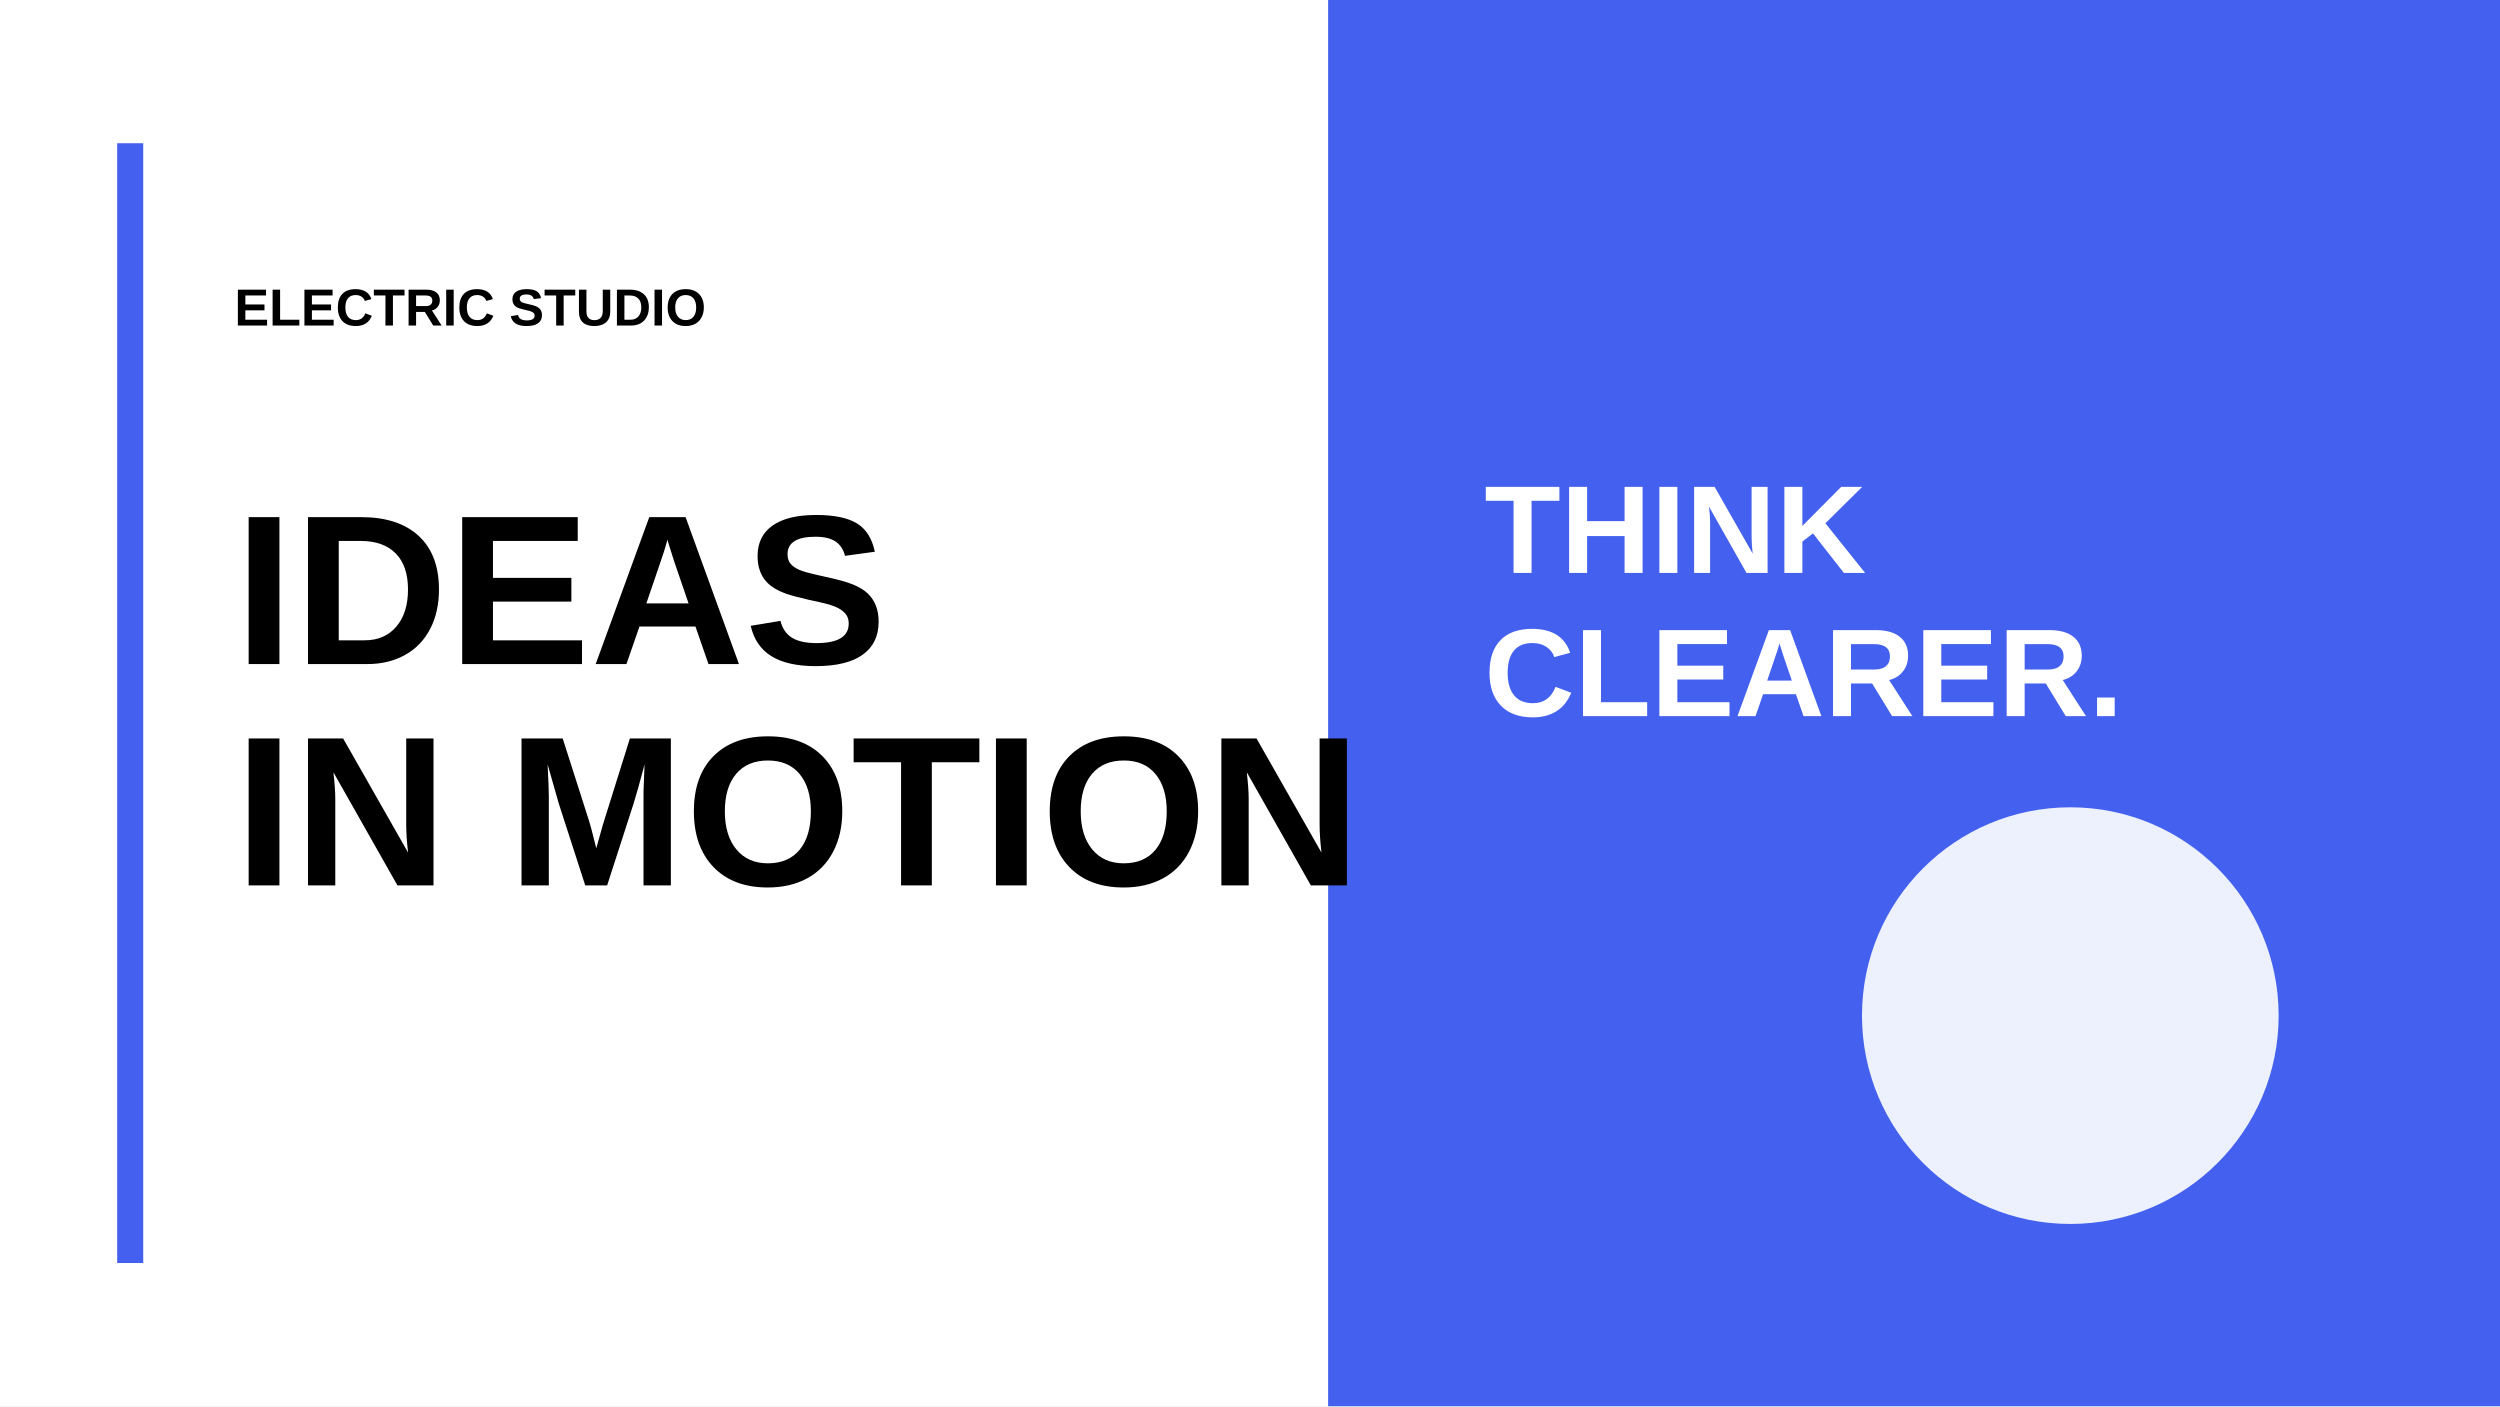
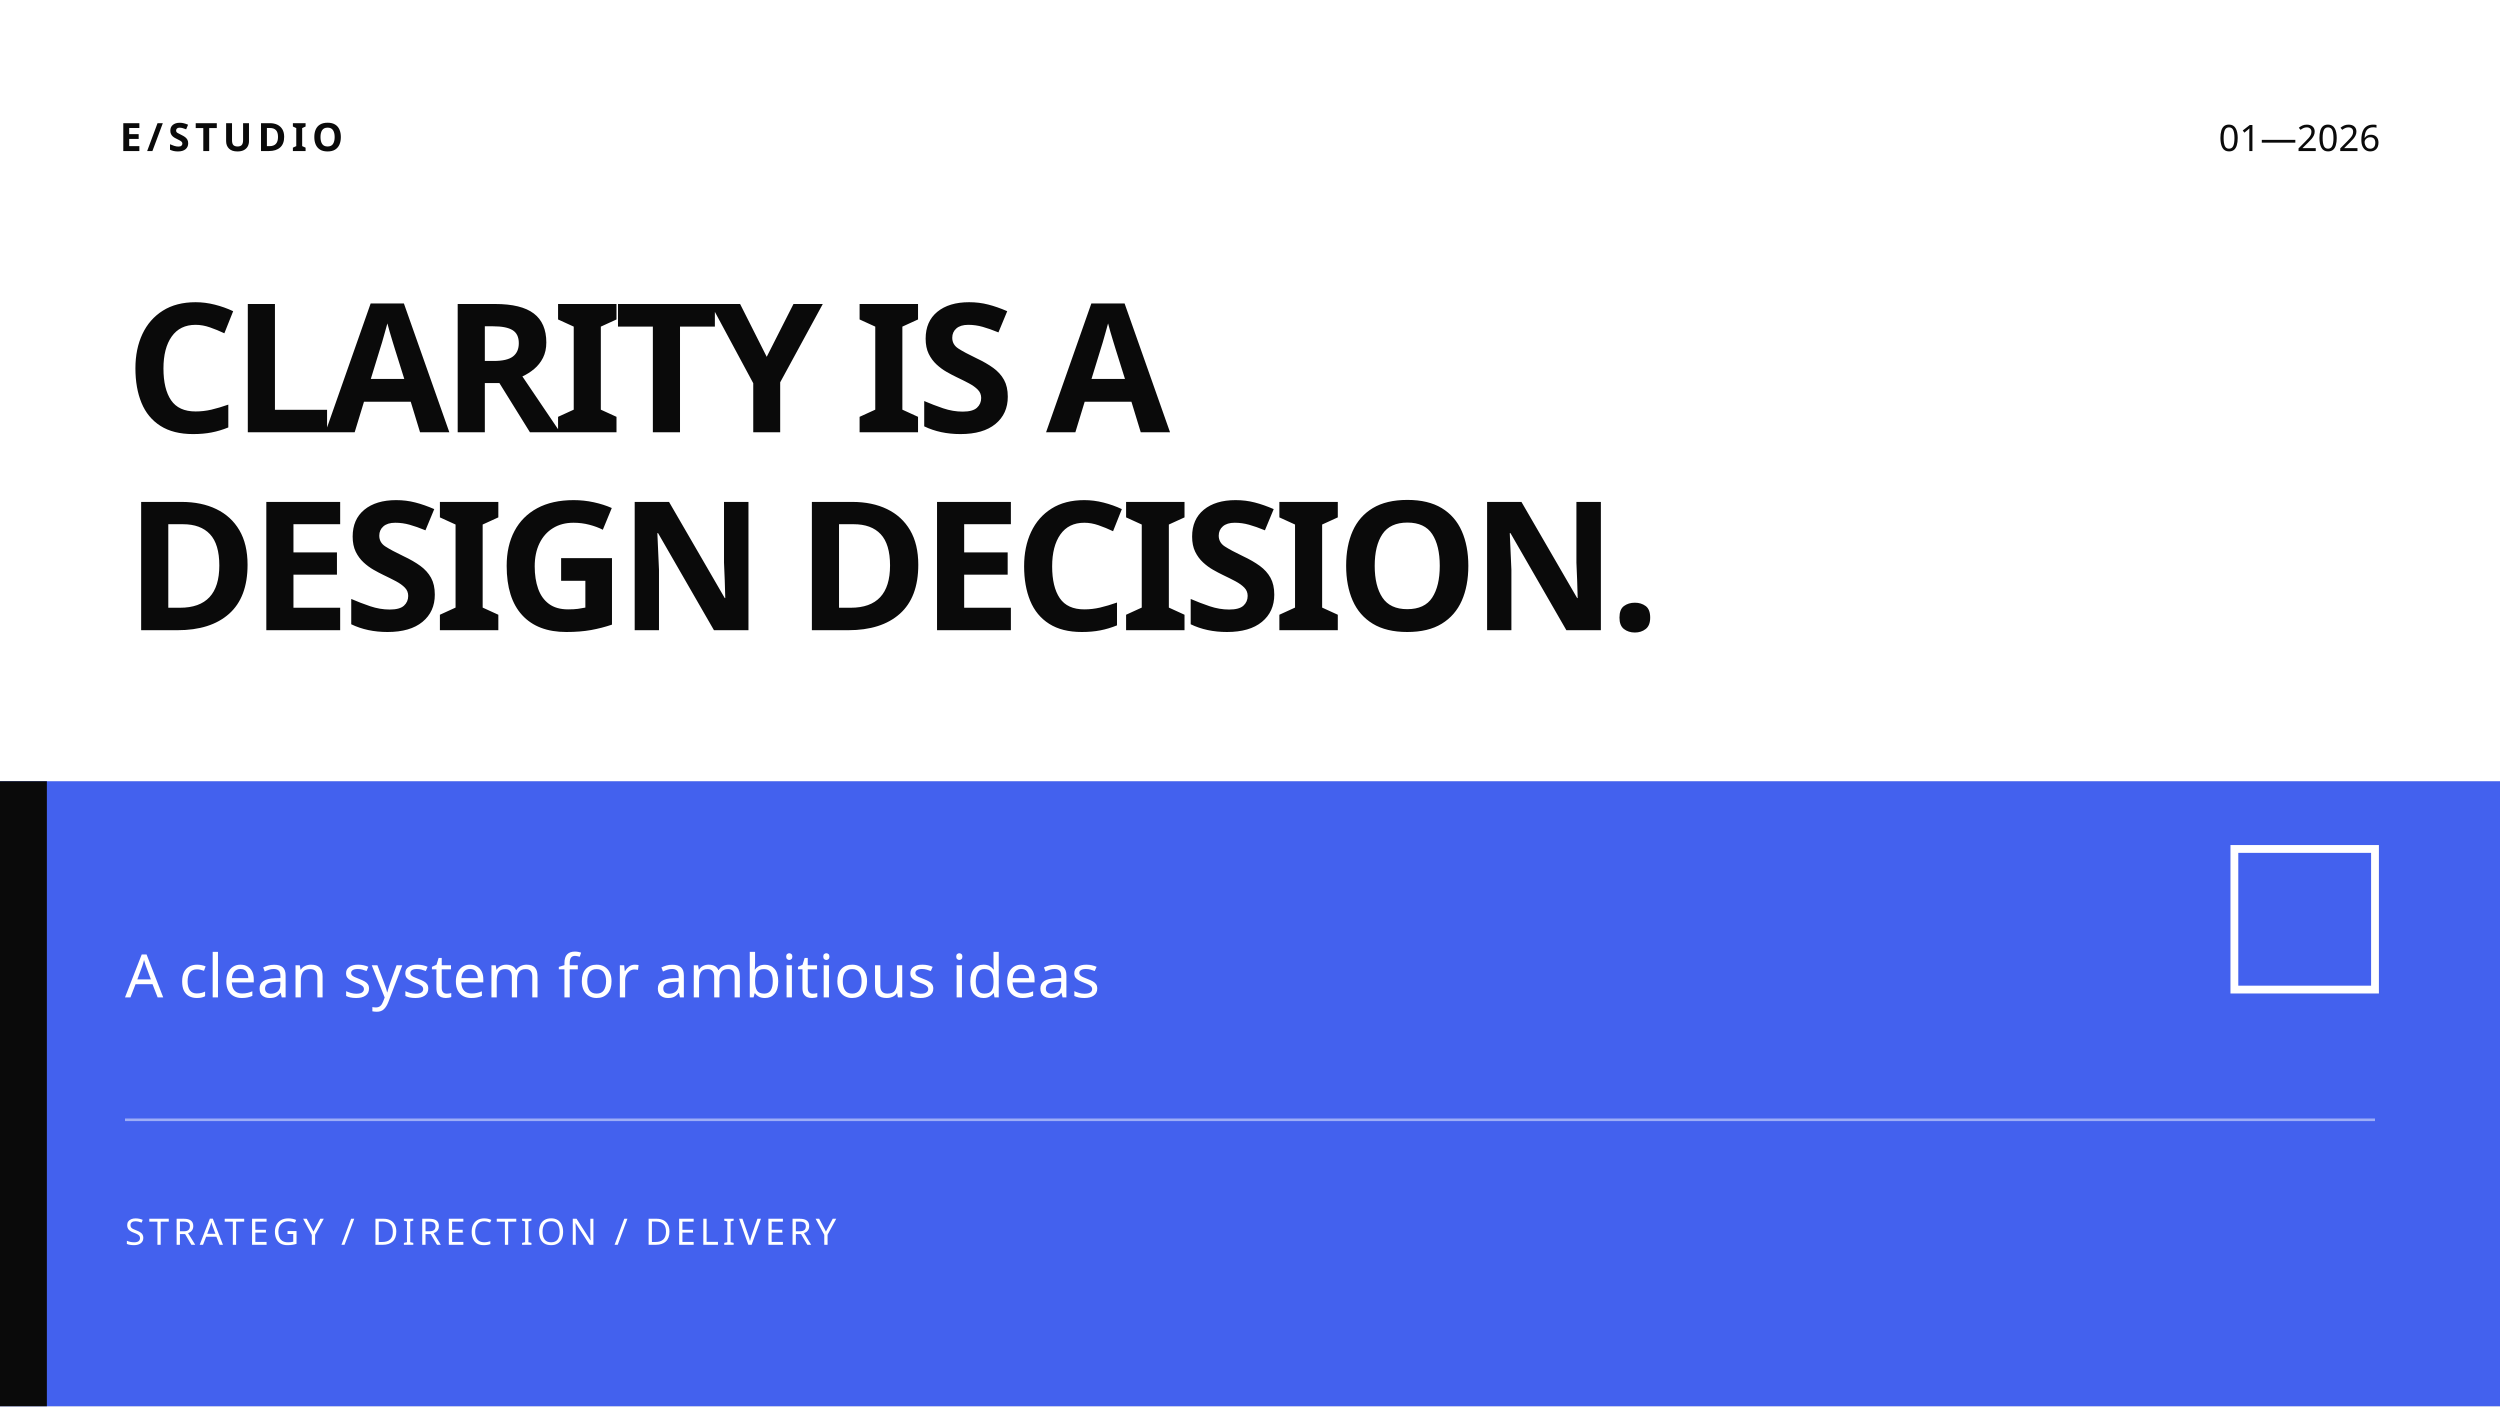
- <svg xmlns="http://www.w3.org/2000/svg" viewBox="0 0 960 540">
-   <rect width="960" height="540" fill="#fff" />
-   <rect x="510" width="450" height="540" fill="#4361ee" />
-   <rect x="45" y="55" width="10" height="430" fill="#4361ee" />
-   <text x="90" y="125" font-family="Arial" font-size="20" font-weight="700">ELECTRIC STUDIO</text>
-   <text x="90" y="255" font-family="Arial" font-size="82" font-weight="800">IDEAS</text>
-   <text x="90" y="340" font-family="Arial" font-size="82" font-weight="800">IN MOTION</text>
-   <text x="570" y="220" fill="white" font-family="Arial" font-size="48" font-weight="700">THINK</text>
-   <text x="570" y="275" fill="white" font-family="Arial" font-size="48" font-weight="700">CLEARER.</text>
-   <circle cx="795" cy="390" r="80" fill="white" opacity=".9" />
+ <svg xmlns="http://www.w3.org/2000/svg" viewBox="0 0 960 540" role="img" aria-label="Electric Studio title slide preview" data-style-id="electric-studio" data-preview-family="vertical-split" data-contract-hash="2588768c53365cd4a7748c51fa3de705778ebcbcf849076457f5e7585c74af64" data-display-font="Manrope" data-body-font="Manrope" data-signature-elements="two-panel split | accent edge bar | hero quote typography">
+   <rect width="960" height="300" fill="#ffffff" />
+   <rect y="300" width="960" height="240" fill="#4361ee" />
+   <rect x="0" y="300" width="18" height="240" fill="#0a0a0a" />
+   <text x="46" y="58" fill="#0a0a0a" font-family="Manrope,sans-serif" font-size="15" font-weight="700" letter-spacing="2">E/STUDIO</text>
+   <text x="914" y="58" text-anchor="end" fill="#0a0a0a" font-family="Manrope,sans-serif" font-size="14">01—2026</text>
+   <text x="48" y="166" fill="#0a0a0a" font-family="Manrope,sans-serif" font-size="69" font-weight="800" letter-spacing="-3">CLARITY IS A</text>
+   <text x="48" y="242" fill="#0a0a0a" font-family="Manrope,sans-serif" font-size="69" font-weight="800" letter-spacing="-3">DESIGN DECISION.</text>
+   <text x="48" y="383" fill="#ffffff" font-family="Manrope,sans-serif" font-size="23" font-weight="500">A clean system for ambitious ideas</text>
+   <path d="M48 430H912" stroke="#ffffff" stroke-opacity=".48" />
+   <text x="48" y="478" fill="#ffffff" font-family="Manrope,sans-serif" font-size="14" letter-spacing="1.5">STRATEGY / DIRECTION / DELIVERY</text>
+   <rect x="858" y="326" width="54" height="54" fill="none" stroke="#ffffff" stroke-width="3" />
</svg>
